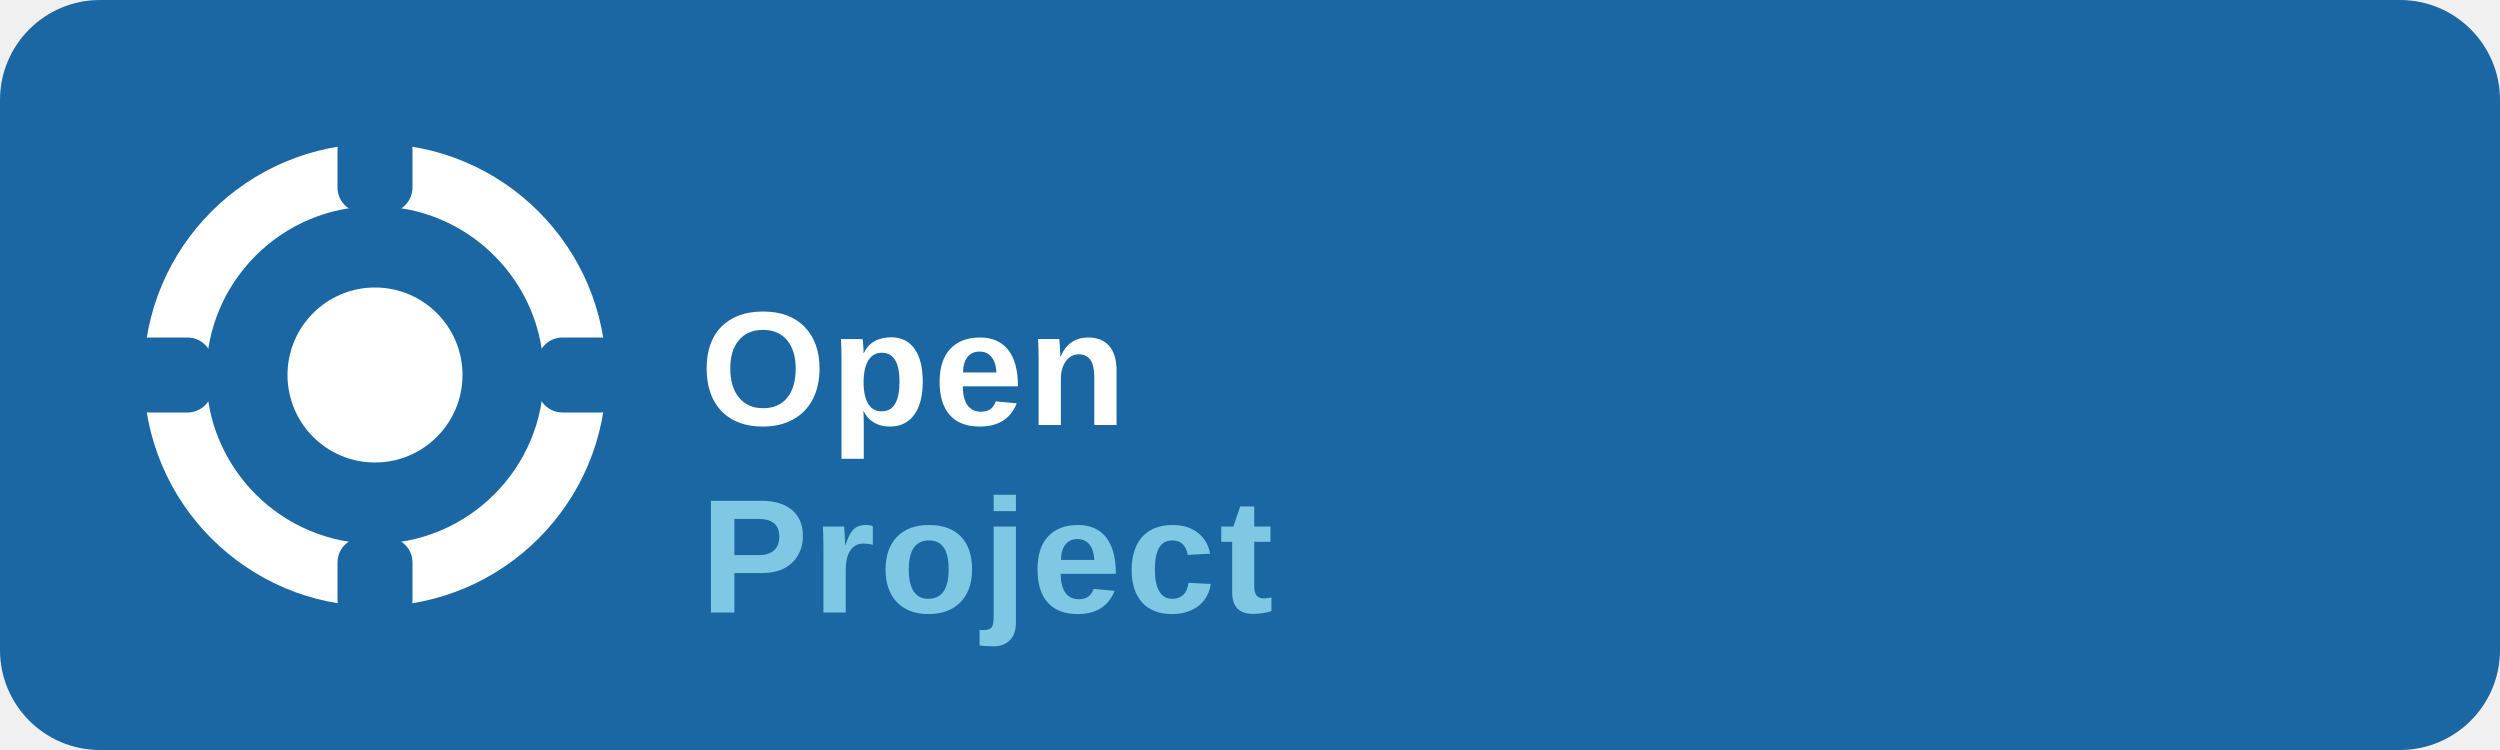
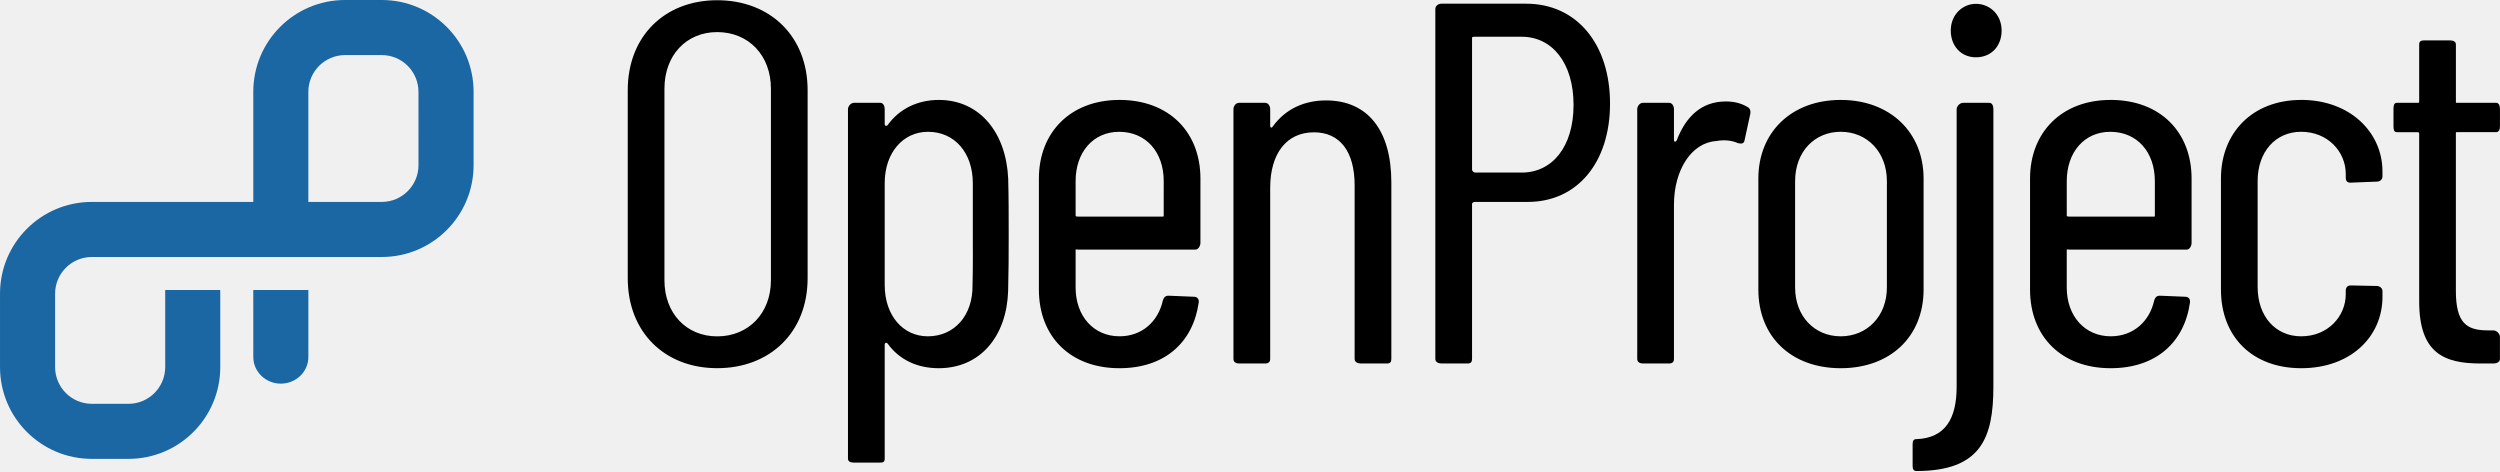
- <svg xmlns="http://www.w3.org/2000/svg" viewBox="0 0 200 60" fill="none">
-   <rect width="200" height="60" rx="8" fill="#1A67A3" />
-   <circle cx="30" cy="30" r="16" stroke="#ffffff" stroke-width="5" fill="none" />
-   <circle cx="30" cy="30" r="7" fill="#ffffff" />
-   <rect x="27" y="10" width="6" height="7" rx="2" fill="#1A67A3" />
-   <rect x="27" y="43" width="6" height="7" rx="2" fill="#1A67A3" />
-   <rect x="10" y="27" width="7" height="6" rx="2" fill="#1A67A3" />
-   <rect x="43" y="27" width="7" height="6" rx="2" fill="#1A67A3" />
-   <text x="56" y="34" font-family="Arial, sans-serif" font-weight="700" font-size="13" fill="#ffffff" letter-spacing="0.3">Open</text>
-   <text x="56" y="49" font-family="Arial, sans-serif" font-weight="700" font-size="13" fill="#7EC8E3" letter-spacing="0.3">Project</text>
+ <svg xmlns="http://www.w3.org/2000/svg" width="150.414mm" height="28.338mm" viewBox="0 0 150.414 28.338" version="1.1" id="svg1">
+   <defs id="defs1" />
+   <g id="layer1" transform="translate(-27.97625,-95.25833)">
+     <path fill="none" d="m 86.507,106.279 c 0,-1.825 -1.088,-3.092 -2.697,-3.092 -1.484,0 -2.604,1.237 -2.604,3.092 v 6.122 c 0,1.857 1.111,3.091 2.596,3.091 1.577,0 2.719,-1.235 2.688,-3.091 0.03,-1.08 0.017,-2.255 0.017,-3.061 z m 8.804,-3.091 c -1.546,0 -2.619,1.206 -2.619,2.968 v 2.071 c 0,0.062 0.089,0.063 0.151,0.063 h 5.071 c 0.062,0 0.079,-8.8e-4 0.079,-0.063 v -2.071 c 0,-1.762 -1.073,-2.968 -2.682,-2.968 z m 24.217,-5.72 h -2.814 c -0.062,0 -0.169,-8.86e-4 -0.169,0.061 v 7.946 c 0,0.063 0.107,0.165 0.169,0.165 h 2.814 c 1.855,0 3.124,-1.566 3.124,-4.071 0,-2.505 -1.271,-4.102 -3.124,-4.102 z m 19.199,5.72 c -1.576,0 -2.745,1.206 -2.745,2.968 v 6.401 c 0,1.732 1.168,2.937 2.745,2.937 1.578,0 2.777,-1.205 2.777,-2.937 v -6.401 c 0,-1.762 -1.2,-2.968 -2.777,-2.968 z M 71.125,97.188 c -1.855,0 -3.172,1.393 -3.172,3.402 v 11.533 c 0,1.981 1.317,3.372 3.172,3.372 1.885,0 3.234,-1.391 3.234,-3.372 v -11.533 c 0,-2.009 -1.348,-3.402 -3.234,-3.402 z m -20.179,1.384 h -2.208 a 2.212,2.212 0 0 0 -2.209,2.209 v 6.626 h 4.418 a 2.212,2.212 0 0 0 2.209,-2.209 v -4.417 a 2.212,2.212 0 0 0 -2.209,-2.209 z m 103.999,4.616 c -1.545,0 -2.618,1.206 -2.618,2.968 v 2.071 c 0,0.062 0.101,0.063 0.164,0.063 h 5.071 c 0.061,0 0.066,-8.8e-4 0.066,-0.063 v -2.071 c 0,-1.762 -1.074,-2.968 -2.682,-2.968 z" id="path1" style="stroke-width:0.885" />
+     <path class="svg-text" d="m 71.125,95.272 c -3.154,0 -5.38,2.164 -5.38,5.411 v 11.316 c 0,3.248 2.226,5.411 5.38,5.411 3.185,0 5.442,-2.163 5.442,-5.411 v -11.316 c 0,-3.247 -2.257,-5.411 -5.442,-5.411 z m 3.234,16.852 c 0,1.98 -1.348,3.372 -3.234,3.372 -1.855,0 -3.172,-1.39 -3.172,-3.372 v -11.533 c 0,-2.009 1.317,-3.402 3.172,-3.402 1.885,0 3.234,1.393 3.234,3.402 z m 10.103,-10.853 c -1.268,0 -2.37,0.526 -3.082,1.515 -0.093,0.092 -0.175,0.03 -0.175,-0.062 v -0.896 c 0,-0.185 -0.082,-0.384 -0.268,-0.384 h -1.577 c -0.186,0 -0.365,0.198 -0.365,0.384 v 21.028 c 0,0.184 0.178,0.235 0.365,0.235 h 1.577 c 0.186,0 0.268,-0.051 0.268,-0.235 V 115.988 c 0,-0.091 0.082,-0.153 0.175,-0.059 0.711,0.988 1.804,1.483 3.072,1.483 2.505,0 4.086,-1.916 4.179,-4.637 0.03,-1.144 0.034,-2.194 0.034,-3.338 0,-1.144 8.7e-4,-2.289 -0.03,-3.433 -0.124,-2.753 -1.7,-4.733 -4.174,-4.733 z m 2.027,11.131 c 0.03,1.857 -1.111,3.091 -2.688,3.091 -1.485,0 -2.596,-1.235 -2.596,-3.091 v -6.122 c 0,-1.855 1.12,-3.092 2.604,-3.092 1.609,0 2.697,1.267 2.697,3.092 v 3.06 c 8.7e-4,0.806 0.013,1.982 -0.017,3.061 z m 8.836,-11.131 c -2.937,0 -4.843,1.947 -4.843,4.73 v 6.679 c 0,2.845 1.907,4.732 4.844,4.732 2.722,0 4.432,-1.545 4.773,-3.959 0.03,-0.186 -0.089,-0.34 -0.274,-0.34 l -1.544,-0.064 c -0.185,0 -0.276,0.095 -0.339,0.279 -0.278,1.269 -1.25,2.164 -2.61,2.164 -1.546,0 -2.641,-1.204 -2.641,-2.936 v -2.259 c 0,-0.06 0.089,-0.021 0.151,-0.021 h 7.05 c 0.185,0 0.309,-0.226 0.309,-0.411 v -3.866 c -8.7e-4,-2.782 -1.877,-4.729 -4.876,-4.729 z m 2.666,6.957 c 0,0.062 -0.017,0.063 -0.079,0.063 H 92.842 c -0.063,0 -0.151,-8.8e-4 -0.151,-0.063 v -2.071 c 0,-1.762 1.073,-2.968 2.619,-2.968 1.609,0 2.682,1.206 2.682,2.968 z m 9.761,-6.927 c -1.236,0 -2.405,0.465 -3.207,1.578 -0.061,0.093 -0.147,0.062 -0.147,-0.031 v -1.021 c 0,-0.185 -0.116,-0.383 -0.301,-0.383 h -1.577 c -0.186,0 -0.332,0.198 -0.332,0.383 v 15.028 c 0,0.187 0.146,0.272 0.332,0.272 h 1.577 c 0.185,0 0.301,-0.085 0.301,-0.272 V 106.558 c 0,-2.072 0.993,-3.339 2.633,-3.339 1.577,0 2.447,1.175 2.447,3.185 v 10.451 c 0,0.187 0.187,0.273 0.372,0.273 h 1.578 c 0.185,0 0.259,-0.086 0.259,-0.273 v -10.638 c -0.003,-3.092 -1.398,-4.917 -3.935,-4.917 z m 12.053,-5.821 h -5.103 c -0.187,0 -0.368,0.131 -0.368,0.318 v 21.057 c 0,0.187 0.181,0.272 0.368,0.272 h 1.576 c 0.187,0 0.265,-0.085 0.265,-0.272 v -9.338 c 0,-0.062 0.107,-0.11 0.169,-0.11 h 3.185 c 2.968,0 4.948,-2.361 4.948,-5.917 0,-3.586 -2.011,-6.009 -5.04,-6.009 z m -0.279,10.161 h -2.814 c -0.062,0 -0.169,-0.103 -0.169,-0.165 v -7.946 c 0,-0.062 0.107,-0.061 0.169,-0.061 h 2.814 c 1.855,0 3.124,1.597 3.124,4.102 0,2.505 -1.271,4.071 -3.124,4.071 z m 12.276,-4.278 c -1.485,0 -2.423,0.958 -2.948,2.35 -0.06,0.093 -0.163,0.093 -0.163,-0.031 v -1.854 c 0,-0.185 -0.105,-0.384 -0.292,-0.384 h -1.576 c -0.187,0 -0.341,0.198 -0.341,0.384 v 15.027 c 0,0.187 0.154,0.272 0.341,0.272 h 1.576 c 0.187,0 0.292,-0.085 0.292,-0.272 v -9.275 c 0,-2.103 1.061,-3.742 2.544,-3.835 0.495,-0.093 0.964,-0.031 1.303,0.124 0.218,0.061 0.373,0.031 0.404,-0.186 l 0.342,-1.577 c 0.03,-0.156 0.002,-0.31 -0.154,-0.403 -0.31,-0.185 -0.712,-0.341 -1.329,-0.341 z m 11.908,4.638 c 0,-2.783 -2.016,-4.73 -4.986,-4.73 -2.968,0 -4.955,1.947 -4.955,4.73 v 6.679 c 0,2.845 1.987,4.732 4.955,4.732 2.968,0 4.986,-1.887 4.986,-4.732 z m -2.208,6.555 c 0,1.732 -1.198,2.937 -2.777,2.937 -1.576,0 -2.745,-1.205 -2.745,-2.937 v -6.401 c 0,-1.762 1.168,-2.968 2.745,-2.968 1.578,0 2.777,1.206 2.777,2.968 z m 6.162,-11.112 h -1.577 c -0.185,0 -0.388,0.198 -0.388,0.383 v 16.699 c 0,1.886 -0.66,3.091 -2.423,3.153 -0.185,0 -0.226,0.123 -0.226,0.31 v 1.299 c 0,0.185 0.049,0.309 0.234,0.309 3.866,0 4.625,-1.978 4.625,-5.069 v -16.701 c -9e-4,-0.184 -0.06,-0.382 -0.245,-0.382 z m -0.803,-5.955 c -0.805,0 -1.516,0.649 -1.516,1.608 0,0.928 0.618,1.609 1.516,1.609 0.926,0 1.544,-0.68 1.544,-1.609 0,-0.959 -0.71,-1.608 -1.544,-1.608 z m 8.098,5.782 c -2.937,0 -4.844,1.947 -4.844,4.73 v 6.679 c 0,2.845 1.911,4.732 4.849,4.732 2.722,0 4.436,-1.545 4.774,-3.959 0.03,-0.186 -0.087,-0.34 -0.27,-0.34 l -1.543,-0.064 c -0.187,0 -0.276,0.095 -0.339,0.279 -0.277,1.269 -1.257,2.164 -2.616,2.164 -1.547,0 -2.647,-1.204 -2.647,-2.936 v -2.259 c 0,-0.06 0.099,-0.021 0.164,-0.021 h 7.051 c 0.187,0 0.296,-0.226 0.296,-0.411 v -3.866 c 0,-2.782 -1.874,-4.729 -4.873,-4.729 z m 2.666,6.957 c 0,0.062 -0.003,0.063 -0.066,0.063 h -5.071 c -0.062,0 -0.164,-8.8e-4 -0.164,-0.063 v -2.071 c 0,-1.762 1.073,-2.968 2.618,-2.968 1.608,0 2.682,1.206 2.682,2.968 z m 8.804,-6.957 c -2.937,0 -4.828,1.978 -4.828,4.73 v 6.679 c 0,2.845 1.892,4.732 4.828,4.732 2.968,0 4.89,-1.887 4.89,-4.297 v -0.342 c 0,-0.186 -0.171,-0.31 -0.356,-0.31 l -1.561,-0.031 c -0.187,0 -0.292,0.126 -0.292,0.31 v 0.218 c 0,1.328 -1.073,2.533 -2.682,2.533 -1.547,0 -2.62,-1.205 -2.62,-2.968 v -6.37 c 0,-1.762 1.073,-2.968 2.62,-2.968 1.609,0 2.682,1.206 2.682,2.535 v 0.248 c 0,0.155 0.083,0.278 0.268,0.278 l 1.603,-0.062 c 0.187,0 0.337,-0.123 0.337,-0.31 v -0.31 c 8.7e-4,-2.318 -1.921,-4.297 -4.89,-4.297 z m 9.374,1.939 h 2.349 c 0.185,0 0.236,-0.178 0.236,-0.363 v -1.021 c 0,-0.185 -0.051,-0.383 -0.236,-0.383 h -2.349 c -0.062,0 -0.066,0.012 -0.066,-0.05 v -3.463 c 0,-0.185 -0.181,-0.242 -0.368,-0.242 h -1.545 c -0.187,0 -0.296,0.058 -0.296,0.242 v 3.464 c 0,0.062 -0.076,0.05 -0.137,0.05 h -1.206 c -0.185,0 -0.203,0.198 -0.203,0.383 v 1.021 c 0,0.185 0.02,0.363 0.203,0.363 h 1.206 c 0.061,0 0.137,0.008 0.137,0.07 v 10.112 c 0,3.122 1.501,3.735 3.698,3.735 h 0.772 c 0.187,0 0.389,-0.087 0.389,-0.272 v -1.331 c 0,-0.185 -0.203,-0.388 -0.389,-0.388 h -0.309 c -1.3,0 -1.954,-0.416 -1.954,-2.394 v -9.464 c 8.7e-4,-0.062 0.003,-0.07 0.067,-0.07 z" id="path2" style="stroke-width:0.885" />
+     <path class="svg-icon" fill="#1a67a3" d="m 43.216,116.683 h 0.004 c -8.86e-4,0.019 -0.004,0.036 -0.004,0.054 0,0.885 0.741,1.603 1.656,1.603 0.916,0 1.657,-0.718 1.657,-1.603 l -0.003,-0.054 h 0.003 v -3.975 h -3.314 z" id="path3" style="stroke-width:0.885" />
+     <path class="svg-icon" fill="#1a67a3" d="m 50.946,95.258 h -2.208 a 5.521,5.521 0 0 0 -5.522,5.522 v 6.627 h -9.718 a 5.521,5.521 0 0 0 -5.521,5.521 v 4.418 a 5.521,5.521 0 0 0 5.521,5.52 h 2.209 a 5.522,5.522 0 0 0 5.522,-5.52 v -4.418 c 0,-0.073 -0.003,-0.147 -0.005,-0.22 h -3.308 v 4.638 a 2.212,2.212 0 0 1 -2.208,2.208 h -2.209 a 2.212,2.212 0 0 1 -2.208,-2.208 v -4.418 a 2.212,2.212 0 0 1 2.208,-2.208 H 50.947 a 5.523,5.523 0 0 0 5.523,-5.522 v -4.417 a 5.525,5.525 0 0 0 -5.524,-5.523 z m 2.209,9.94 a 2.212,2.212 0 0 1 -2.209,2.209 h -4.418 v -6.626 a 2.212,2.212 0 0 1 2.209,-2.209 h 2.208 a 2.212,2.212 0 0 1 2.209,2.209 z" id="path4" style="stroke-width:0.885" />
+   </g>
</svg>
